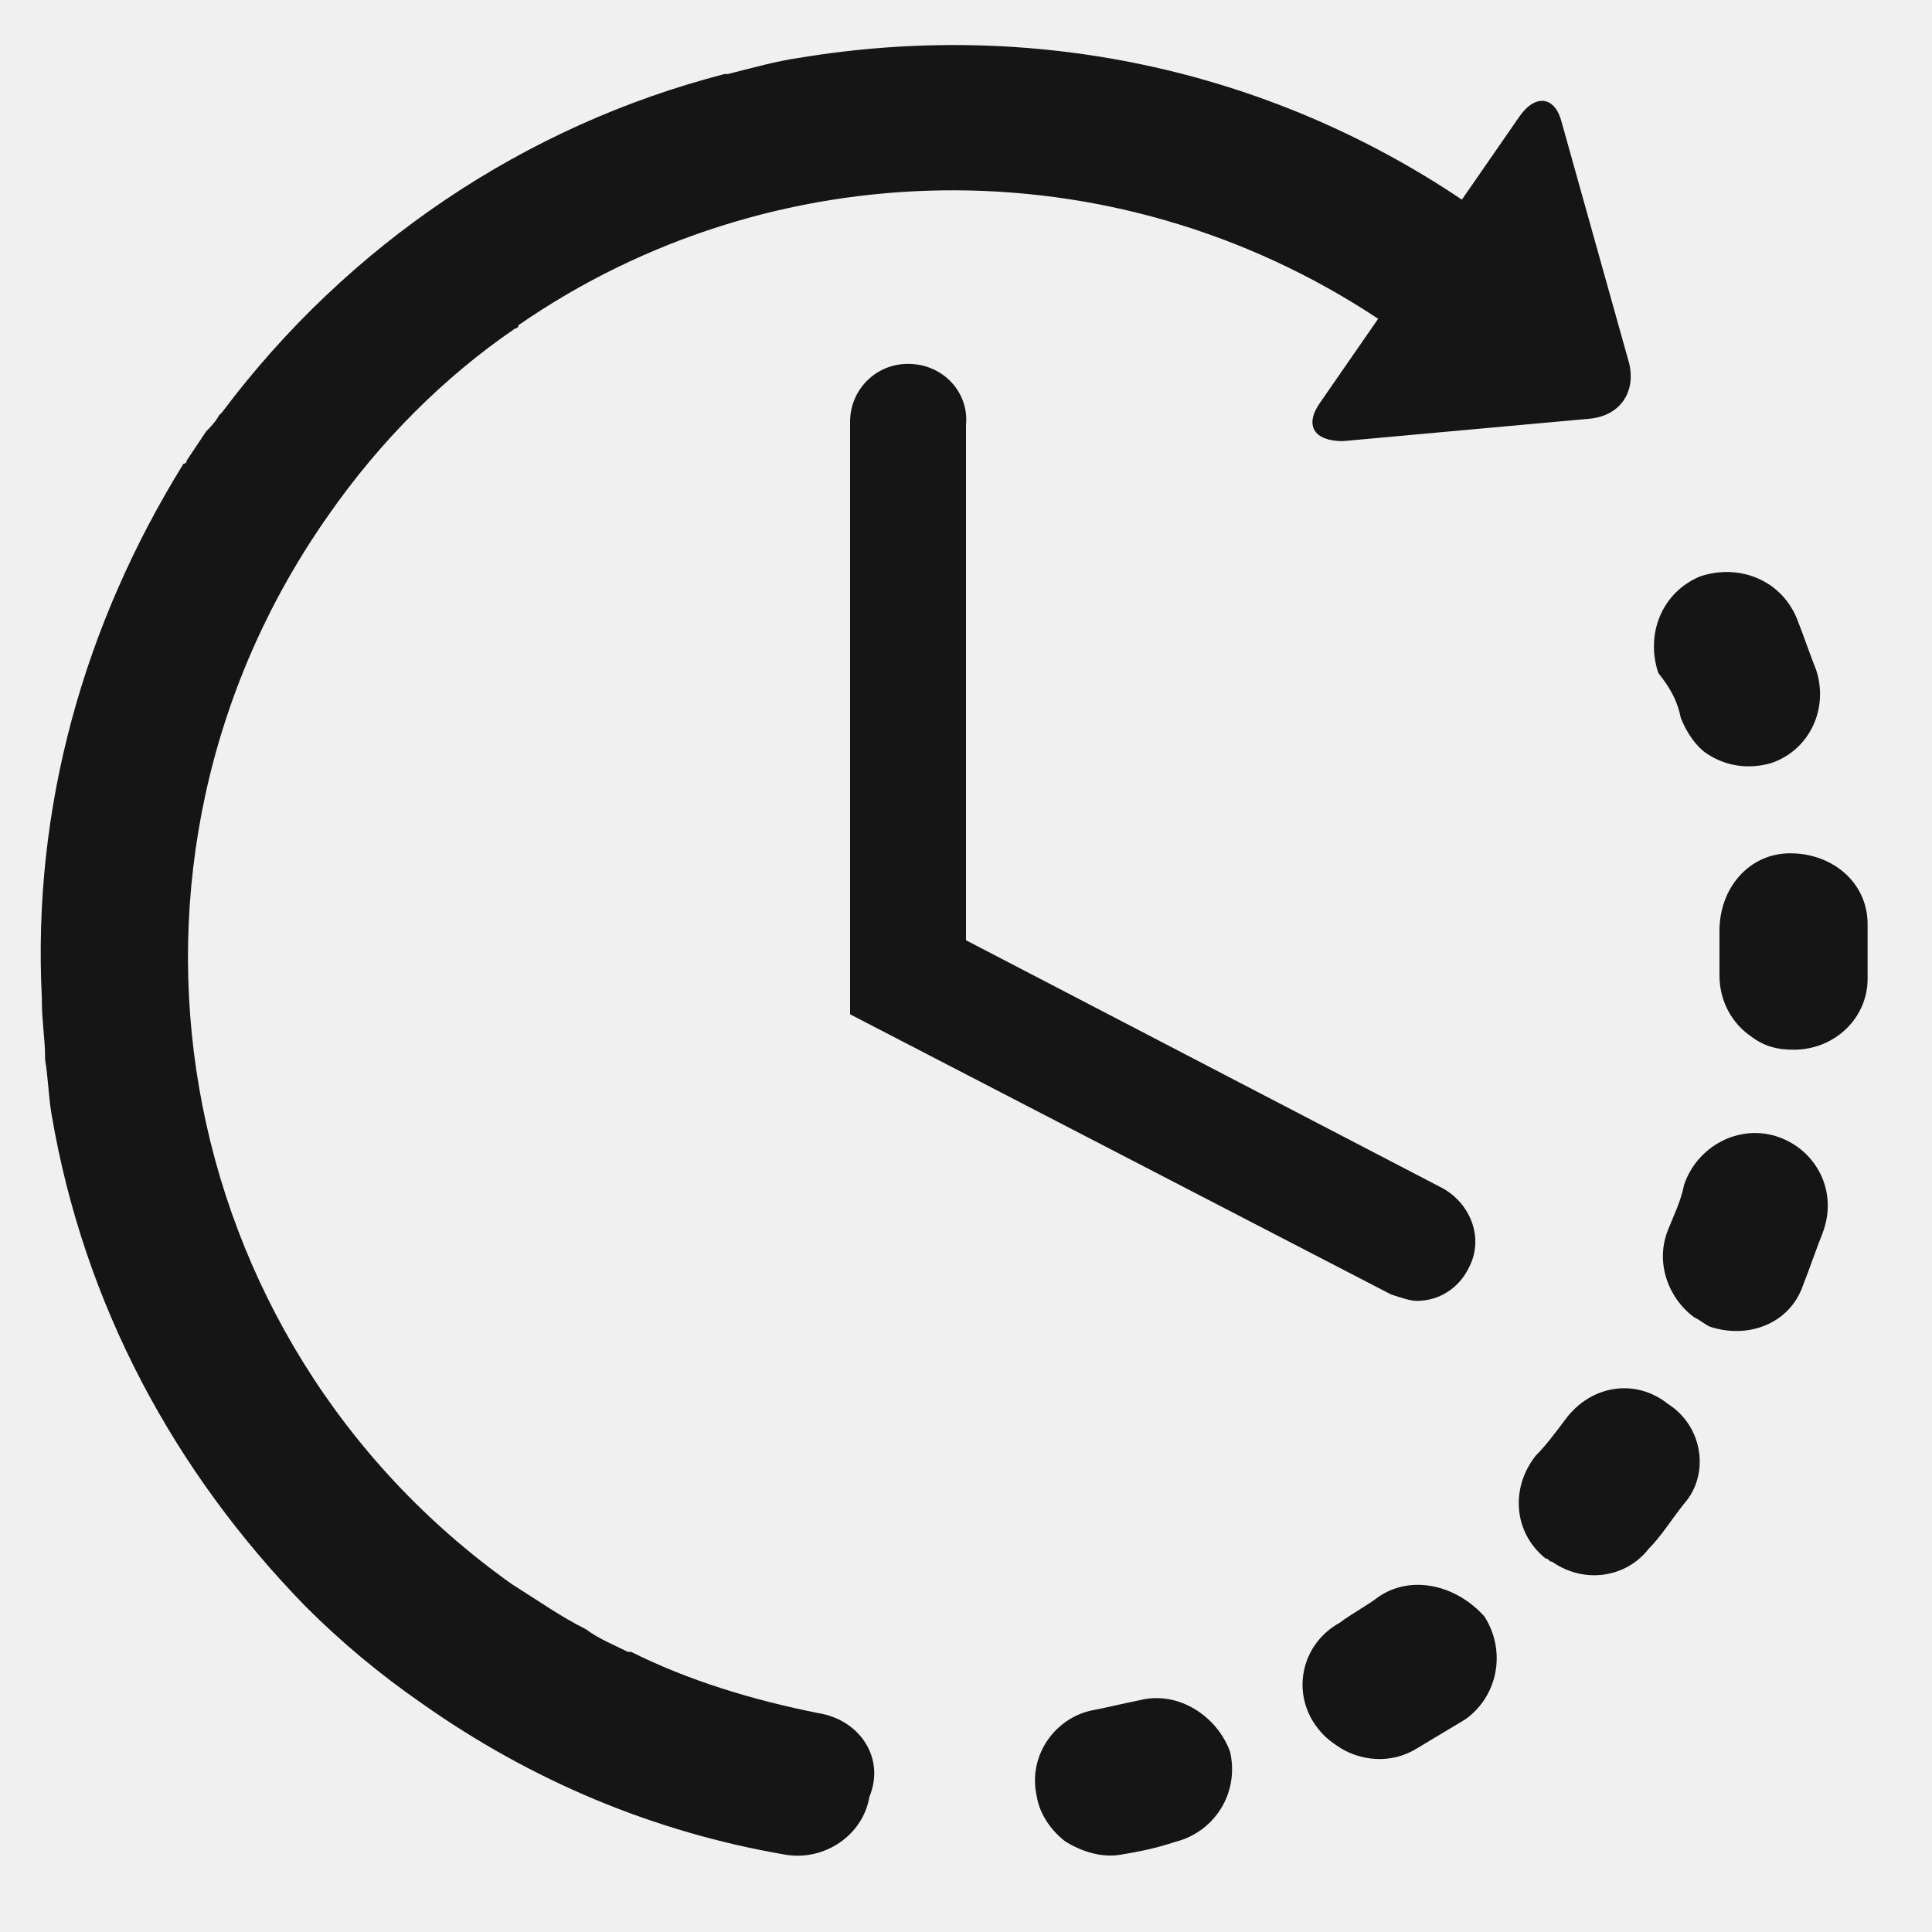
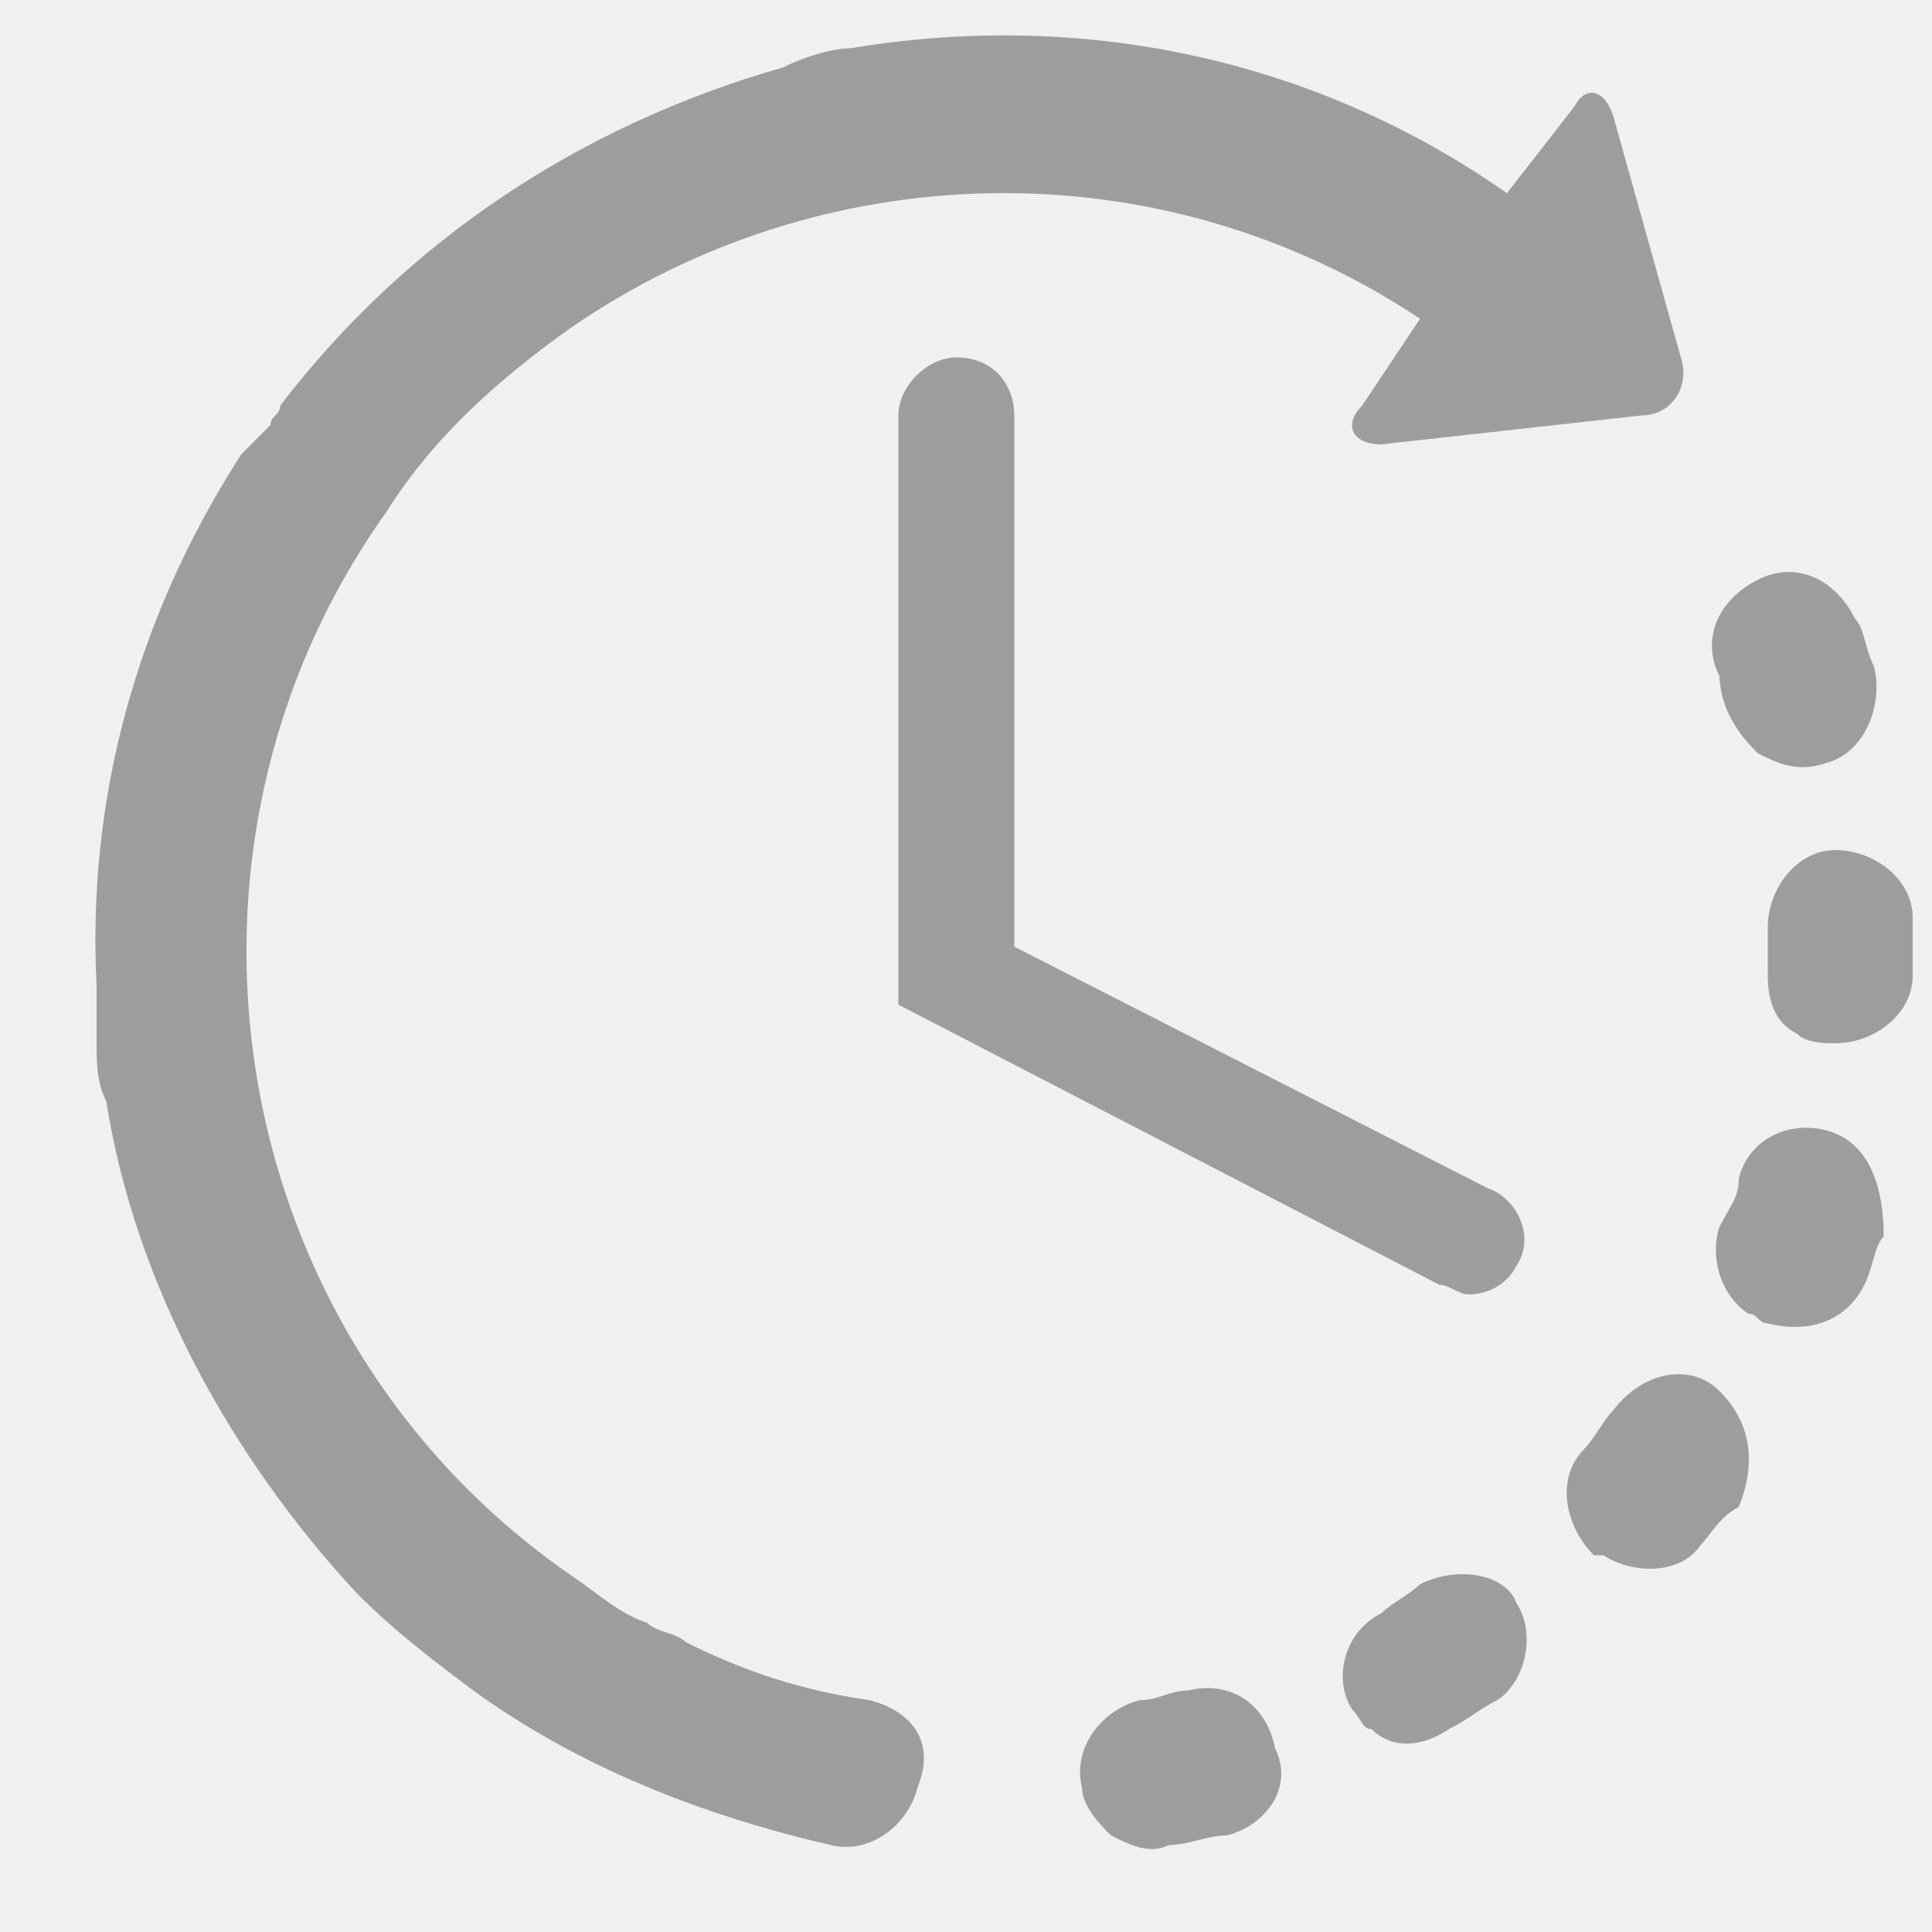
- <svg xmlns="http://www.w3.org/2000/svg" version="1.1" id="Capa_1" x="0px" y="0px" viewBox="0 0 60 60" style="enable-background:new 0 0 60 60;" xml:space="preserve">
+ <svg xmlns="http://www.w3.org/2000/svg" version="1.1" id="Capa_1" x="0px" y="0px" viewBox="0 0 20 20" style="enable-background:new 0 0 20 20;" xml:space="preserve">
  <style type="text/css">
- 	.st0{fill:#FFFFFF;}
- 	.st1{fill:#151515;}
- 	.st2{fill:#030101;}
- 	.st3{fill:none;stroke:#000000;stroke-miterlimit:10;}
- 	.st4{stroke:#000000;stroke-miterlimit:10;}
- 	.st5{fill:none;stroke:#272525;stroke-width:2;stroke-linecap:round;stroke-linejoin:round;stroke-miterlimit:10;}
- 	.st6{fill:#272525;stroke:#272525;stroke-width:3;stroke-miterlimit:10;}
- 	.st7{opacity:0;clip-path:url(#SVGID_2_);fill-rule:evenodd;clip-rule:evenodd;fill:#FFFFFF;}
- 	.st8{clip-path:url(#SVGID_4_);}
- 	.st9{clip-path:url(#SVGID_6_);}
- 	.st10{fill:#211915;}
- 	.st11{fill:none;}
+ 	.st0{fill:#9d9d9d;}
</style>
  <g>
-     <path class="st1" d="M35.4,52.8c-0.5,0.1-0.9,0.2-1.4,0.3c-1.2,0.2-2.1,1.4-1.8,2.7c0.1,0.6,0.5,1.1,0.9,1.4   c0.5,0.3,1.1,0.5,1.7,0.4c0.6-0.1,1.1-0.2,1.7-0.4c1.2-0.3,2-1.5,1.7-2.8C37.8,53.3,36.6,52.5,35.4,52.8z" />
-     <path class="st1" d="M52.2,22.3c0.2,0.5,0.5,0.9,0.8,1.1c0.6,0.4,1.3,0.5,2,0.3c1.2-0.4,1.8-1.7,1.4-2.9c-0.2-0.5-0.4-1.1-0.6-1.6   c-0.5-1.2-1.8-1.7-3-1.3c-1.2,0.5-1.7,1.8-1.3,3C51.9,21.4,52.1,21.8,52.2,22.3z" />
-     <path class="st1" d="M42.8,49.6c-0.4,0.3-0.8,0.5-1.2,0.8c-1.1,0.6-1.5,2-0.8,3.1c0.2,0.3,0.4,0.5,0.7,0.7c0.7,0.5,1.7,0.6,2.5,0.1   c0.5-0.3,1-0.6,1.5-0.9c1-0.7,1.3-2.1,0.6-3.2C45.2,49.2,43.8,48.9,42.8,49.6z" />
-     <path class="st1" d="M58,28.7c0-1.3-1.1-2.2-2.4-2.2c-1.3,0-2.2,1.1-2.2,2.4c0,0.5,0,1,0,1.4c0,0.8,0.4,1.5,1,1.9   c0.4,0.3,0.8,0.4,1.3,0.4c1.3,0,2.3-1,2.3-2.2C58,29.8,58,29.2,58,28.7z" />
-     <path class="st1" d="M51.8,43.6c-1-0.8-2.4-0.6-3.2,0.5c-0.3,0.4-0.6,0.8-0.9,1.1c-0.8,1-0.7,2.4,0.3,3.2c0.1,0,0.1,0.1,0.2,0.1   c1,0.7,2.3,0.5,3-0.4c0.4-0.4,0.7-0.9,1.1-1.4C53.1,45.8,52.9,44.3,51.8,43.6z" />
-     <path class="st1" d="M55.2,35.3c-1.2-0.4-2.5,0.3-2.9,1.5c-0.1,0.5-0.3,0.9-0.5,1.4c-0.4,1,0,2.1,0.8,2.7c0.2,0.1,0.3,0.2,0.5,0.3   c1.2,0.4,2.5-0.1,2.9-1.3c0.2-0.5,0.4-1.1,0.6-1.6C57.1,37,56.4,35.7,55.2,35.3z" />
-     <path class="st1" d="M25.4,53.2c-2-0.4-4-1-5.8-1.9c0,0,0,0-0.1,0c-0.4-0.2-0.9-0.4-1.3-0.7c0,0,0,0,0,0c-0.8-0.4-1.5-0.9-2.3-1.4   C5.2,41.6,2.6,26.8,10.2,16c1.6-2.3,3.6-4.3,5.8-5.8c0,0,0.1,0,0.1-0.1c7.8-5.4,18.4-5.7,26.7-0.2L41,12.5   c-0.5,0.7-0.2,1.2,0.7,1.2l7.7-0.7c0.9-0.1,1.4-0.8,1.2-1.7l-2.1-7.5c-0.2-0.8-0.8-0.9-1.3-0.2l-1.8,2.6C39.3,2.1,32,0.6,24.8,1.8   c-0.7,0.1-1.4,0.3-2.2,0.5c0,0,0,0,0,0c0,0-0.1,0-0.1,0C16.3,3.9,10.8,7.6,6.9,12.8c0,0-0.1,0.1-0.1,0.1c-0.1,0.2-0.3,0.4-0.4,0.5   c-0.2,0.3-0.4,0.6-0.6,0.9c0,0,0,0.1-0.1,0.1C2.6,19.4,1,25.1,1.3,31c0,0,0,0,0,0.1c0,0.6,0.1,1.2,0.1,1.7c0,0,0,0.1,0,0.1   c0.1,0.6,0.1,1.1,0.2,1.7c1,5.9,3.8,11.1,7.9,15.3c0,0,0,0,0,0c0,0,0,0,0,0c1.1,1.1,2.3,2.1,3.6,3c3.4,2.4,7.2,4,11.3,4.7   c1.2,0.2,2.4-0.6,2.6-1.8C27.5,54.6,26.7,53.4,25.4,53.2z" />
-     <path class="st1" d="M28.2,11.3c-1,0-1.8,0.8-1.8,1.8v18.4l16.8,8.7c0.3,0.1,0.6,0.2,0.8,0.2c0.7,0,1.3-0.4,1.6-1   c0.5-0.9,0.1-2-0.8-2.5l-14.8-7.7V13.2C30.1,12.2,29.3,11.3,28.2,11.3z" />
+     <path class="st0" d="M12.3,17.5c-0.2,0-0.3,0.1-0.5,0.1c-0.4,0.1-0.7,0.5-0.6,0.9c0,0.2,0.2,0.4,0.3,0.5c0.2,0.1,0.4,0.2,0.6,0.1   c0.2,0,0.4-0.1,0.6-0.1c0.4-0.1,0.7-0.5,0.5-0.9C13.1,17.6,12.7,17.4,12.3,17.5z" />
+     <path class="st0" d="M17.9,7.4c0.1,0.2,0.2,0.3,0.3,0.4c0.2,0.1,0.4,0.2,0.7,0.1c0.4-0.1,0.6-0.6,0.5-1c-0.1-0.2-0.1-0.4-0.2-0.5   c-0.2-0.4-0.6-0.6-1-0.4c-0.4,0.2-0.6,0.6-0.4,1C17.8,7,17.8,7.2,17.9,7.4z" />
+     <path class="st0" d="M14.7,16.4c-0.1,0.1-0.3,0.2-0.4,0.3c-0.4,0.2-0.5,0.7-0.3,1c0.1,0.1,0.1,0.2,0.2,0.2c0.2,0.2,0.5,0.2,0.8,0   c0.2-0.1,0.3-0.2,0.5-0.3c0.3-0.2,0.4-0.7,0.2-1C15.6,16.3,15.1,16.2,14.7,16.4z" />
+     <path class="st0" d="M19.8,9.5c0-0.4-0.4-0.7-0.8-0.7c-0.4,0-0.7,0.4-0.7,0.8c0,0.2,0,0.3,0,0.5c0,0.3,0.1,0.5,0.3,0.6   c0.1,0.1,0.3,0.1,0.4,0.1c0.4,0,0.8-0.3,0.8-0.7C19.8,9.8,19.8,9.6,19.8,9.5z" />
+     <path class="st0" d="M17.8,14.4c-0.3-0.3-0.8-0.2-1.1,0.2c-0.1,0.1-0.2,0.3-0.3,0.4c-0.3,0.3-0.2,0.8,0.1,1.1c0,0,0,0,0.1,0   c0.3,0.2,0.8,0.2,1-0.1c0.1-0.1,0.2-0.3,0.4-0.4C18.2,15.1,18.1,14.7,17.8,14.4z" />
+     <path class="st0" d="M18.9,11.7c-0.4-0.1-0.8,0.1-0.9,0.5c0,0.2-0.1,0.3-0.2,0.5c-0.1,0.3,0,0.7,0.3,0.9c0.1,0,0.1,0.1,0.2,0.1   c0.4,0.1,0.8,0,1-0.4c0.1-0.2,0.1-0.4,0.2-0.5C19.5,12.2,19.3,11.8,18.9,11.7z" />
+     <path class="st0" d="M9,17.6c-0.7-0.1-1.3-0.3-1.9-0.6c0,0,0,0,0,0c-0.1-0.1-0.3-0.1-0.4-0.2c0,0,0,0,0,0c-0.3-0.1-0.5-0.3-0.8-0.5   C2.3,13.8,1.5,8.8,4,5.3c0.5-0.8,1.2-1.4,1.9-1.9c0,0,0,0,0,0c2.6-1.8,6.1-1.9,8.8-0.1l-0.6,0.9c-0.2,0.2-0.1,0.4,0.2,0.4L17,4.3   c0.3,0,0.5-0.3,0.4-0.6l-0.7-2.5c-0.1-0.3-0.3-0.3-0.4-0.1L15.6,2c-2-1.4-4.4-1.9-6.8-1.5c-0.2,0-0.5,0.1-0.7,0.2c0,0,0,0,0,0   c0,0,0,0,0,0C6,1.3,4.2,2.5,2.9,4.2c0,0,0,0,0,0c0,0.1-0.1,0.1-0.1,0.2C2.7,4.5,2.6,4.6,2.5,4.7c0,0,0,0,0,0   C1.4,6.4,0.9,8.3,1,10.2c0,0,0,0,0,0c0,0.2,0,0.4,0,0.6c0,0,0,0,0,0c0,0.2,0,0.4,0.1,0.6c0.3,1.9,1.3,3.7,2.6,5.1c0,0,0,0,0,0   c0,0,0,0,0,0c0.4,0.4,0.8,0.7,1.2,1c1.1,0.8,2.4,1.3,3.7,1.6c0.4,0.1,0.8-0.2,0.9-0.6C9.7,18,9.4,17.7,9,17.6z" />
+     <path class="st0" d="M9.9,3.7C9.6,3.7,9.3,4,9.3,4.3v6.1l5.6,2.9c0.1,0,0.2,0.1,0.3,0.1c0.2,0,0.4-0.1,0.5-0.3   c0.2-0.3,0-0.7-0.3-0.8l-4.9-2.5V4.3C10.5,4,10.3,3.7,9.9,3.7z" />
  </g>
</svg>
